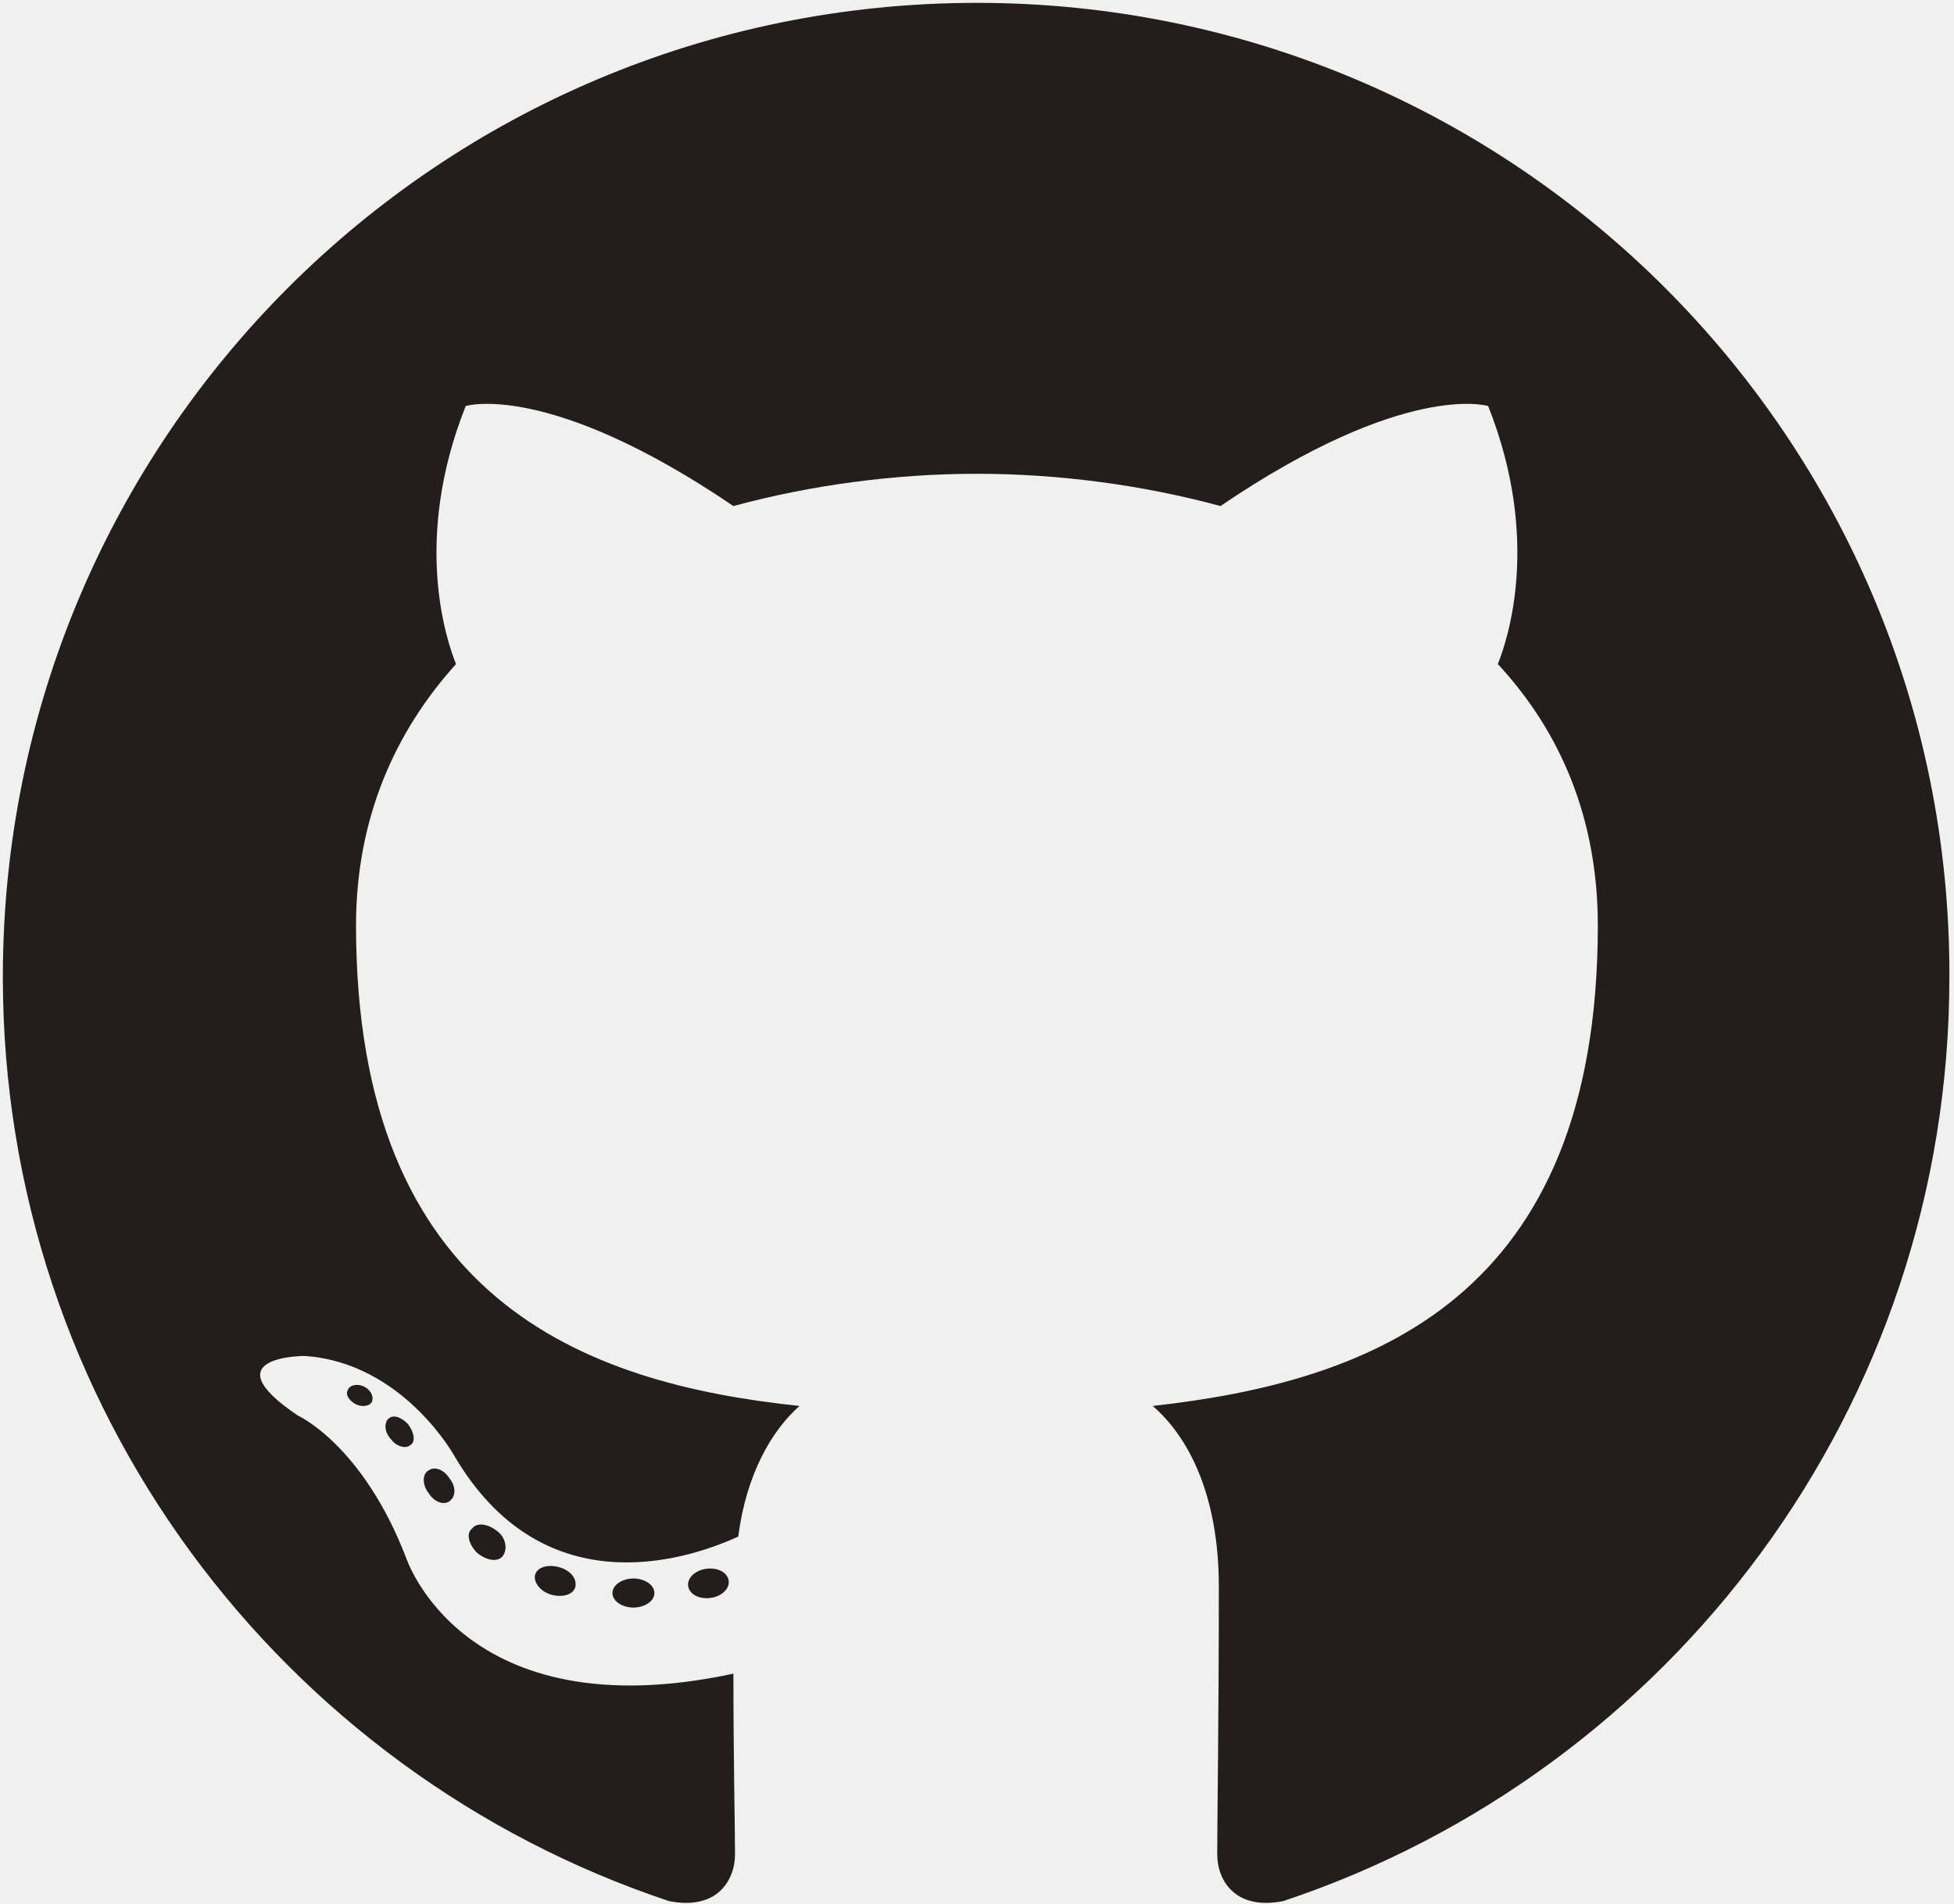
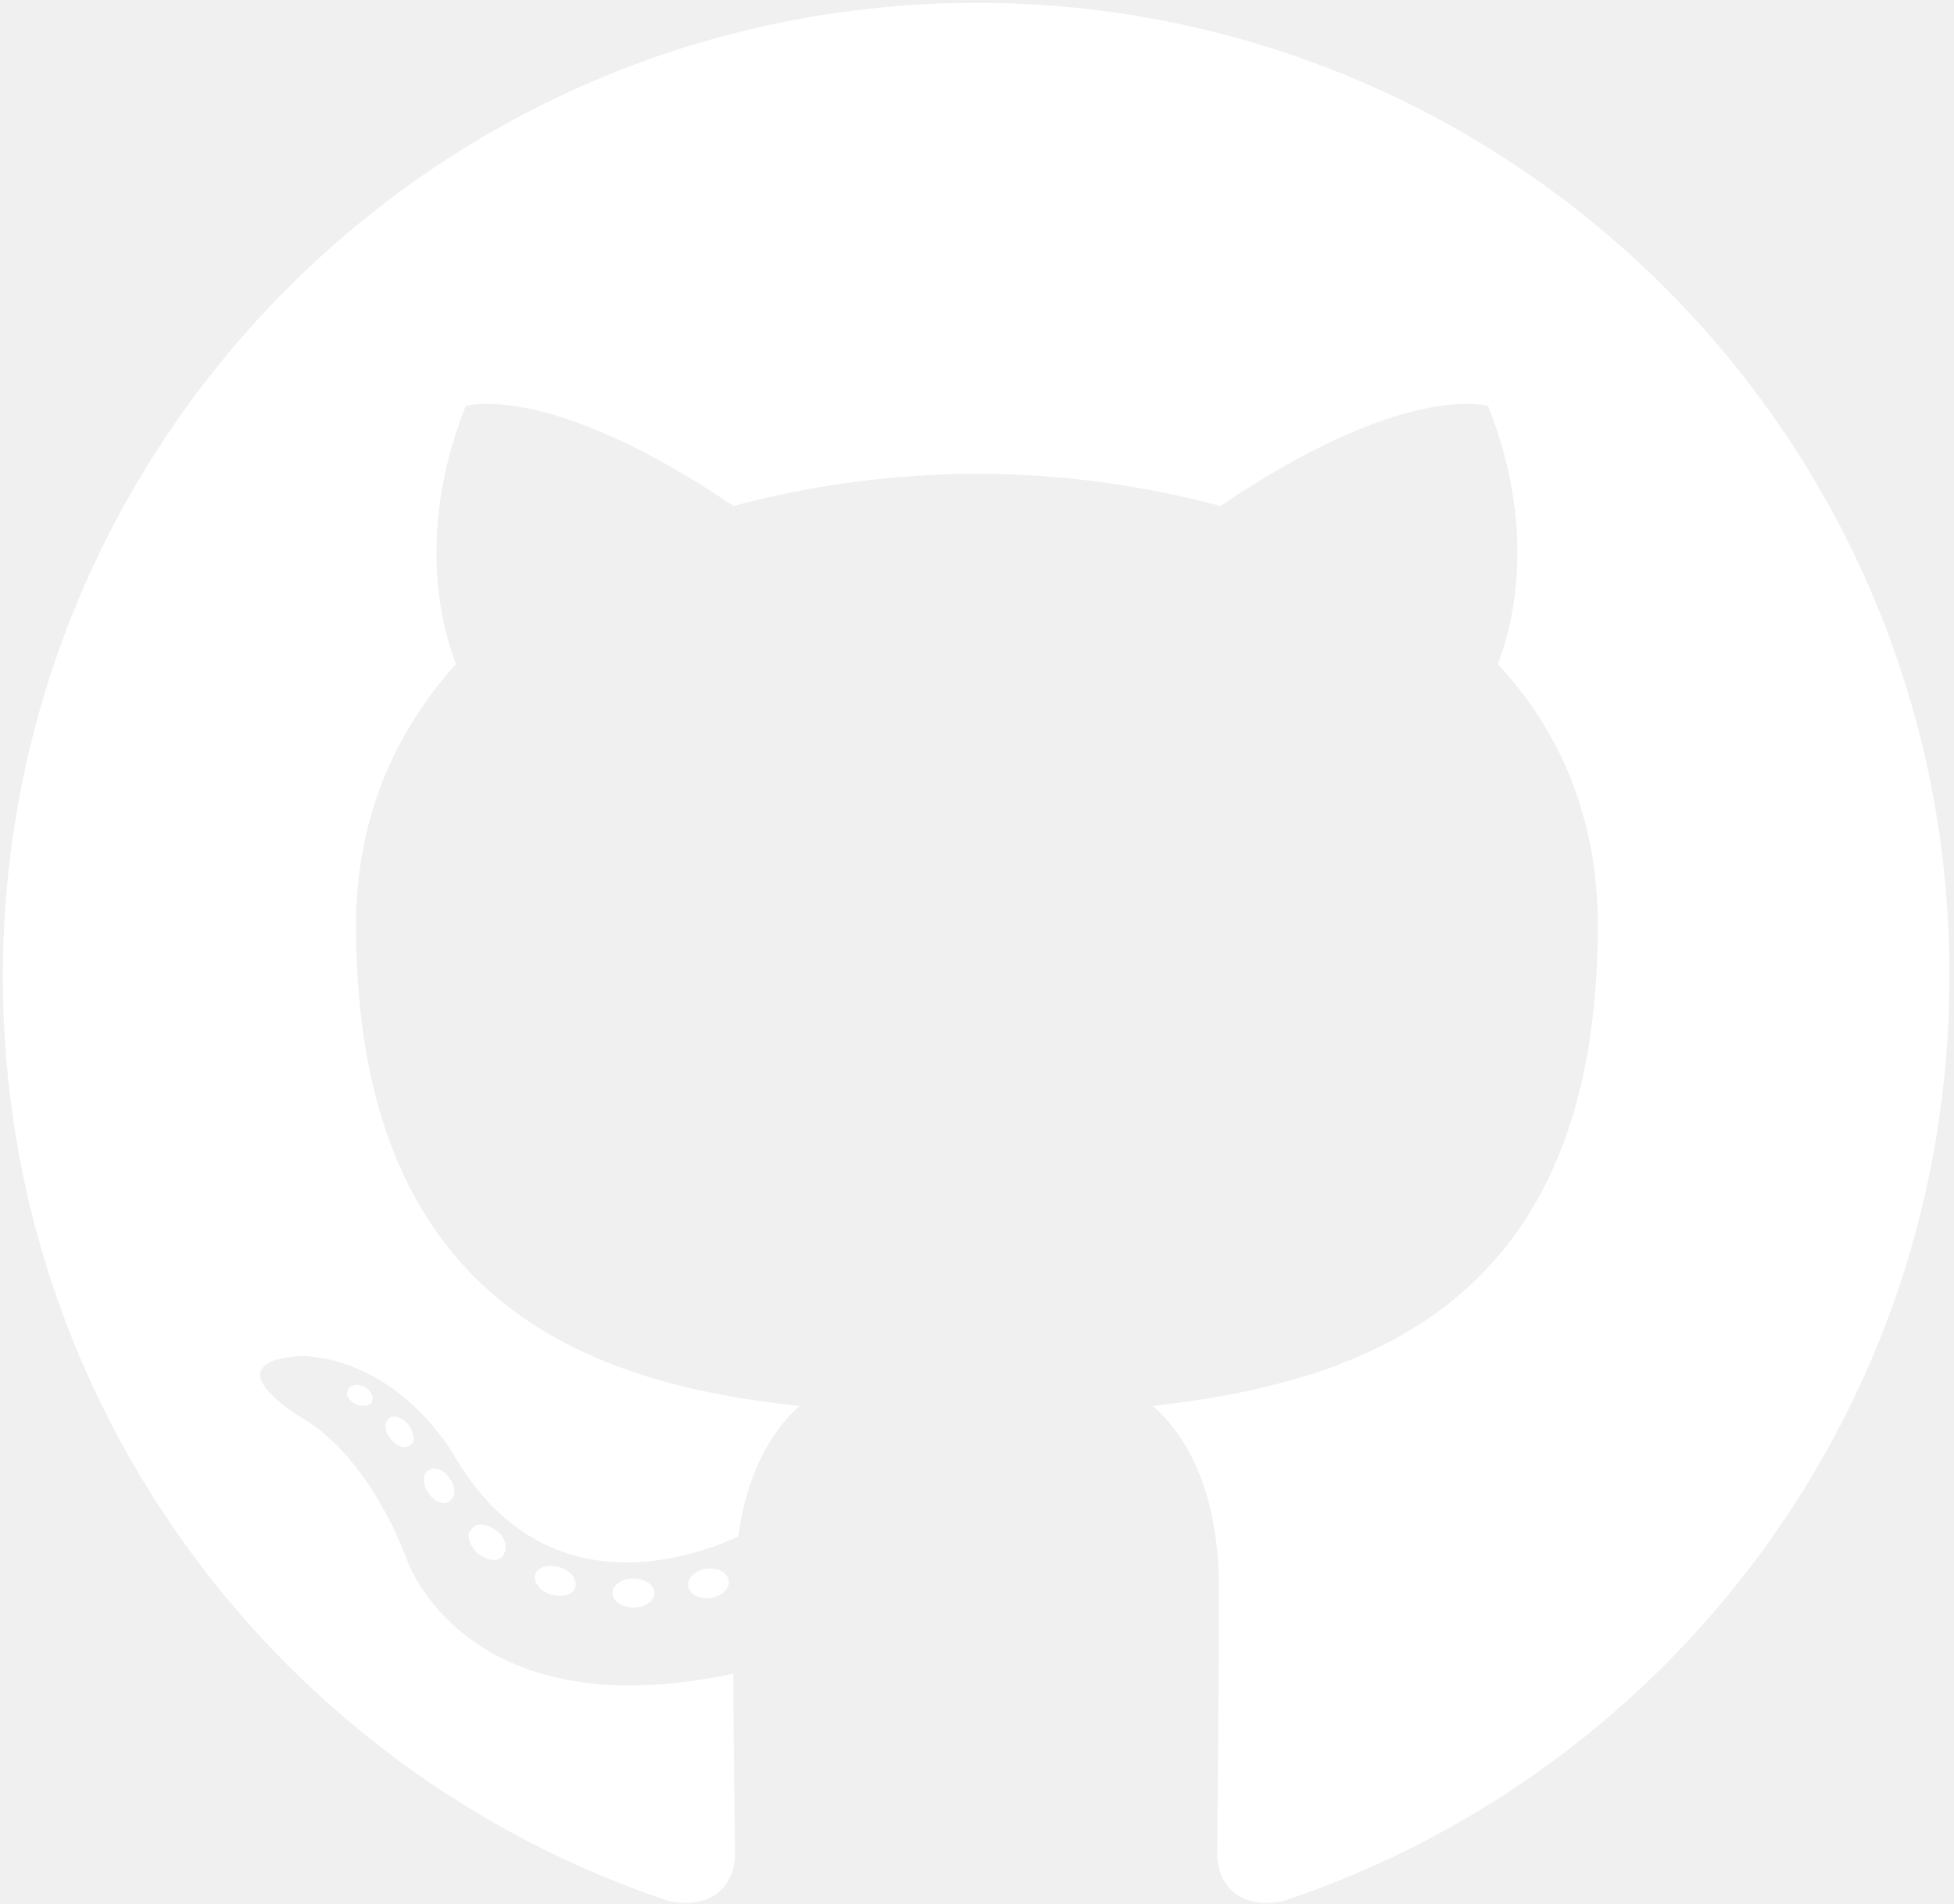
<svg xmlns="http://www.w3.org/2000/svg" width="271" height="264" viewBox="0 0 271 264" fill="none">
-   <path fill-rule="evenodd" clip-rule="evenodd" d="M135.49 0.396C60.784 0.396 0.394 60.787 0.394 135.492C0.394 195.211 39.089 245.76 92.769 263.654C99.479 264.996 101.939 260.746 101.939 257.167C101.939 254.036 101.716 243.3 101.716 232.117C64.139 240.169 56.311 216.013 56.311 216.013C50.272 200.356 41.325 196.33 41.325 196.33C29.024 188.054 42.22 188.054 42.22 188.054C55.864 188.949 63.021 201.921 63.021 201.921C75.099 222.499 94.558 216.684 102.387 213.105C103.505 204.382 107.084 198.343 110.886 194.988C80.915 191.856 49.377 180.226 49.377 128.335C49.377 113.573 54.745 101.494 63.245 92.1C61.903 88.745 57.206 74.878 64.587 56.313C64.587 56.313 75.994 52.735 101.716 70.181C112.452 67.273 124.082 65.708 135.49 65.708C146.897 65.708 158.527 67.273 169.263 70.181C194.985 52.735 206.392 56.313 206.392 56.313C213.773 74.878 209.076 88.745 207.734 92.1C216.457 101.494 221.602 113.573 221.602 128.335C221.602 180.226 190.065 191.633 159.869 194.988C164.79 199.237 169.04 207.289 169.04 220.039C169.04 238.156 168.816 252.694 168.816 257.167C168.816 260.746 171.276 264.996 177.986 263.654C231.667 245.76 270.361 195.211 270.361 135.492C270.585 60.787 209.971 0.396 135.49 0.396Z" fill="#231E1B" />
-   <path d="M51.616 194.318C51.392 194.99 50.273 195.213 49.378 194.766C48.483 194.318 47.811 193.423 48.259 192.751C48.483 192.08 49.602 191.856 50.497 192.304C51.392 192.751 51.84 193.647 51.616 194.318Z" fill="#231E1B" />
-   <path d="M56.985 200.358C56.313 201.03 54.971 200.582 54.299 199.687C53.404 198.792 53.18 197.449 53.851 196.777C54.523 196.106 55.642 196.553 56.537 197.449C57.432 198.568 57.656 199.911 56.985 200.358Z" fill="#231E1B" />
-   <path d="M62.353 208.187C61.458 208.858 60.115 208.187 59.443 207.068C58.548 205.949 58.548 204.382 59.443 203.934C60.339 203.263 61.682 203.934 62.353 205.054C63.248 206.173 63.248 207.516 62.353 208.187Z" fill="#231E1B" />
-   <path d="M69.735 215.792C69.063 216.687 67.496 216.464 66.154 215.344C65.034 214.225 64.587 212.659 65.482 211.987C66.154 211.092 67.72 211.316 69.063 212.435C70.182 213.33 70.406 214.897 69.735 215.792Z" fill="#231E1B" />
-   <path d="M79.8 220.041C79.576 221.16 78.009 221.607 76.443 221.16C74.876 220.712 73.981 219.369 74.204 218.474C74.428 217.355 75.995 216.907 77.562 217.355C79.129 217.803 80.024 218.922 79.8 220.041Z" fill="#231E1B" />
-   <path d="M90.759 220.934C90.759 222.054 89.416 222.949 87.85 222.949C86.283 222.949 84.94 222.054 84.94 220.934C84.94 219.815 86.283 218.92 87.85 218.92C89.416 218.92 90.759 219.815 90.759 220.934Z" fill="#231E1B" />
-   <path d="M101.048 219.145C101.272 220.264 100.153 221.383 98.586 221.607C97.02 221.831 95.677 221.159 95.453 220.04C95.229 218.921 96.348 217.802 97.915 217.578C99.482 217.354 100.825 218.026 101.048 219.145Z" fill="#231E1B" />
+   <path fill-rule="evenodd" clip-rule="evenodd" d="M135.49 0.396C60.784 0.396 0.394 60.787 0.394 135.492C0.394 195.211 39.089 245.76 92.769 263.654C99.479 264.996 101.939 260.746 101.939 257.167C101.939 254.036 101.716 243.3 101.716 232.117C64.139 240.169 56.311 216.013 56.311 216.013C50.272 200.356 41.325 196.33 41.325 196.33C29.024 188.054 42.22 188.054 42.22 188.054C55.864 188.949 63.021 201.921 63.021 201.921C75.099 222.499 94.558 216.684 102.387 213.105C103.505 204.382 107.084 198.343 110.886 194.988C80.915 191.856 49.377 180.226 49.377 128.335C49.377 113.573 54.745 101.494 63.245 92.1C61.903 88.745 57.206 74.878 64.587 56.313C64.587 56.313 75.994 52.735 101.716 70.181C112.452 67.273 124.082 65.708 135.49 65.708C146.897 65.708 158.527 67.273 169.263 70.181C194.985 52.735 206.392 56.313 206.392 56.313C213.773 74.878 209.076 88.745 207.734 92.1C216.457 101.494 221.602 113.573 221.602 128.335C221.602 180.226 190.065 191.633 159.869 194.988C164.79 199.237 169.04 207.289 169.04 220.039C169.04 238.156 168.816 252.694 168.816 257.167C168.816 260.746 171.276 264.996 177.986 263.654C231.667 245.76 270.361 195.211 270.361 135.492C270.585 60.787 209.971 0.396 135.49 0.396Z" fill="#fff" />
+   <path d="M51.616 194.318C51.392 194.99 50.273 195.213 49.378 194.766C48.483 194.318 47.811 193.423 48.259 192.751C48.483 192.08 49.602 191.856 50.497 192.304C51.392 192.751 51.84 193.647 51.616 194.318Z" fill="#fff" />
+   <path d="M56.985 200.358C56.313 201.03 54.971 200.582 54.299 199.687C53.404 198.792 53.18 197.449 53.851 196.777C54.523 196.106 55.642 196.553 56.537 197.449C57.432 198.568 57.656 199.911 56.985 200.358Z" fill="#fff" />
+   <path d="M62.353 208.187C61.458 208.858 60.115 208.187 59.443 207.068C58.548 205.949 58.548 204.382 59.443 203.934C60.339 203.263 61.682 203.934 62.353 205.054C63.248 206.173 63.248 207.516 62.353 208.187Z" fill="#fff" />
+   <path d="M69.735 215.792C69.063 216.687 67.496 216.464 66.154 215.344C65.034 214.225 64.587 212.659 65.482 211.987C66.154 211.092 67.72 211.316 69.063 212.435C70.182 213.33 70.406 214.897 69.735 215.792Z" fill="#fff" />
+   <path d="M79.8 220.041C79.576 221.16 78.009 221.607 76.443 221.16C74.876 220.712 73.981 219.369 74.204 218.474C74.428 217.355 75.995 216.907 77.562 217.355C79.129 217.803 80.024 218.922 79.8 220.041Z" fill="#fff" />
+   <path d="M90.759 220.934C90.759 222.054 89.416 222.949 87.85 222.949C86.283 222.949 84.94 222.054 84.94 220.934C84.94 219.815 86.283 218.92 87.85 218.92C89.416 218.92 90.759 219.815 90.759 220.934Z" fill="#fff" />
+   <path d="M101.048 219.145C101.272 220.264 100.153 221.383 98.586 221.607C97.02 221.831 95.677 221.159 95.453 220.04C95.229 218.921 96.348 217.802 97.915 217.578C99.482 217.354 100.825 218.026 101.048 219.145Z" fill="#fff" />
</svg>
